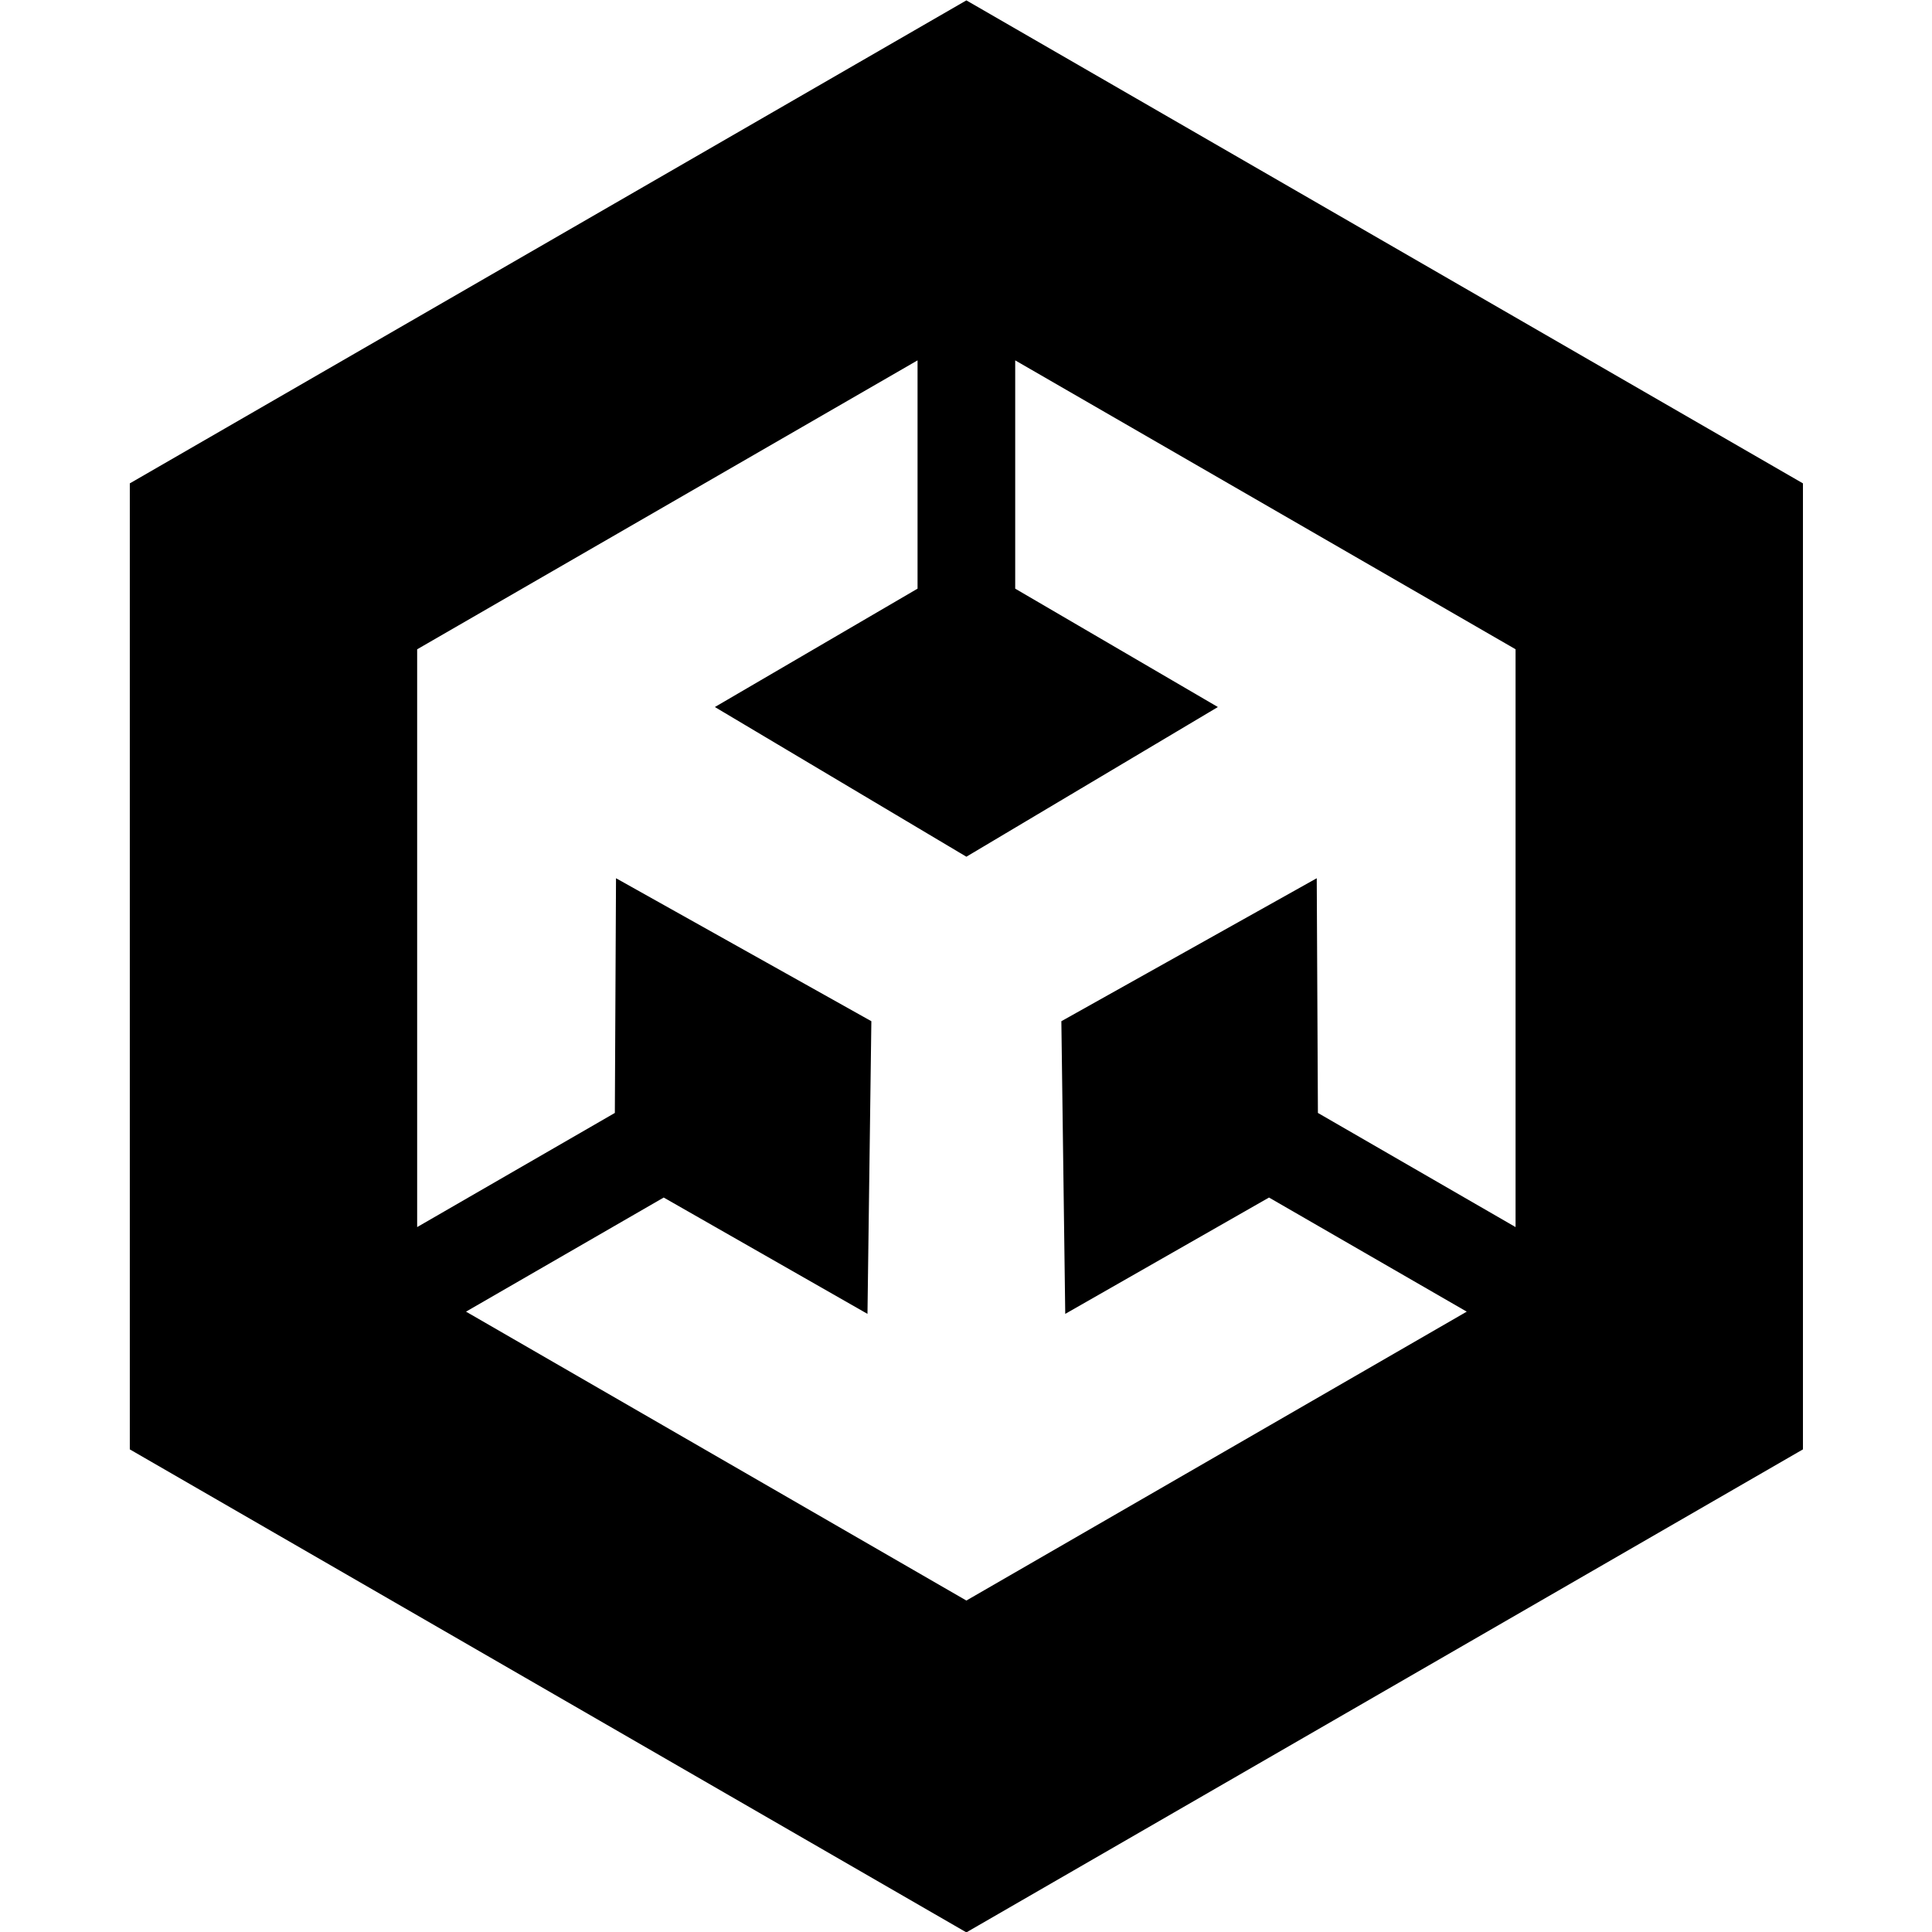
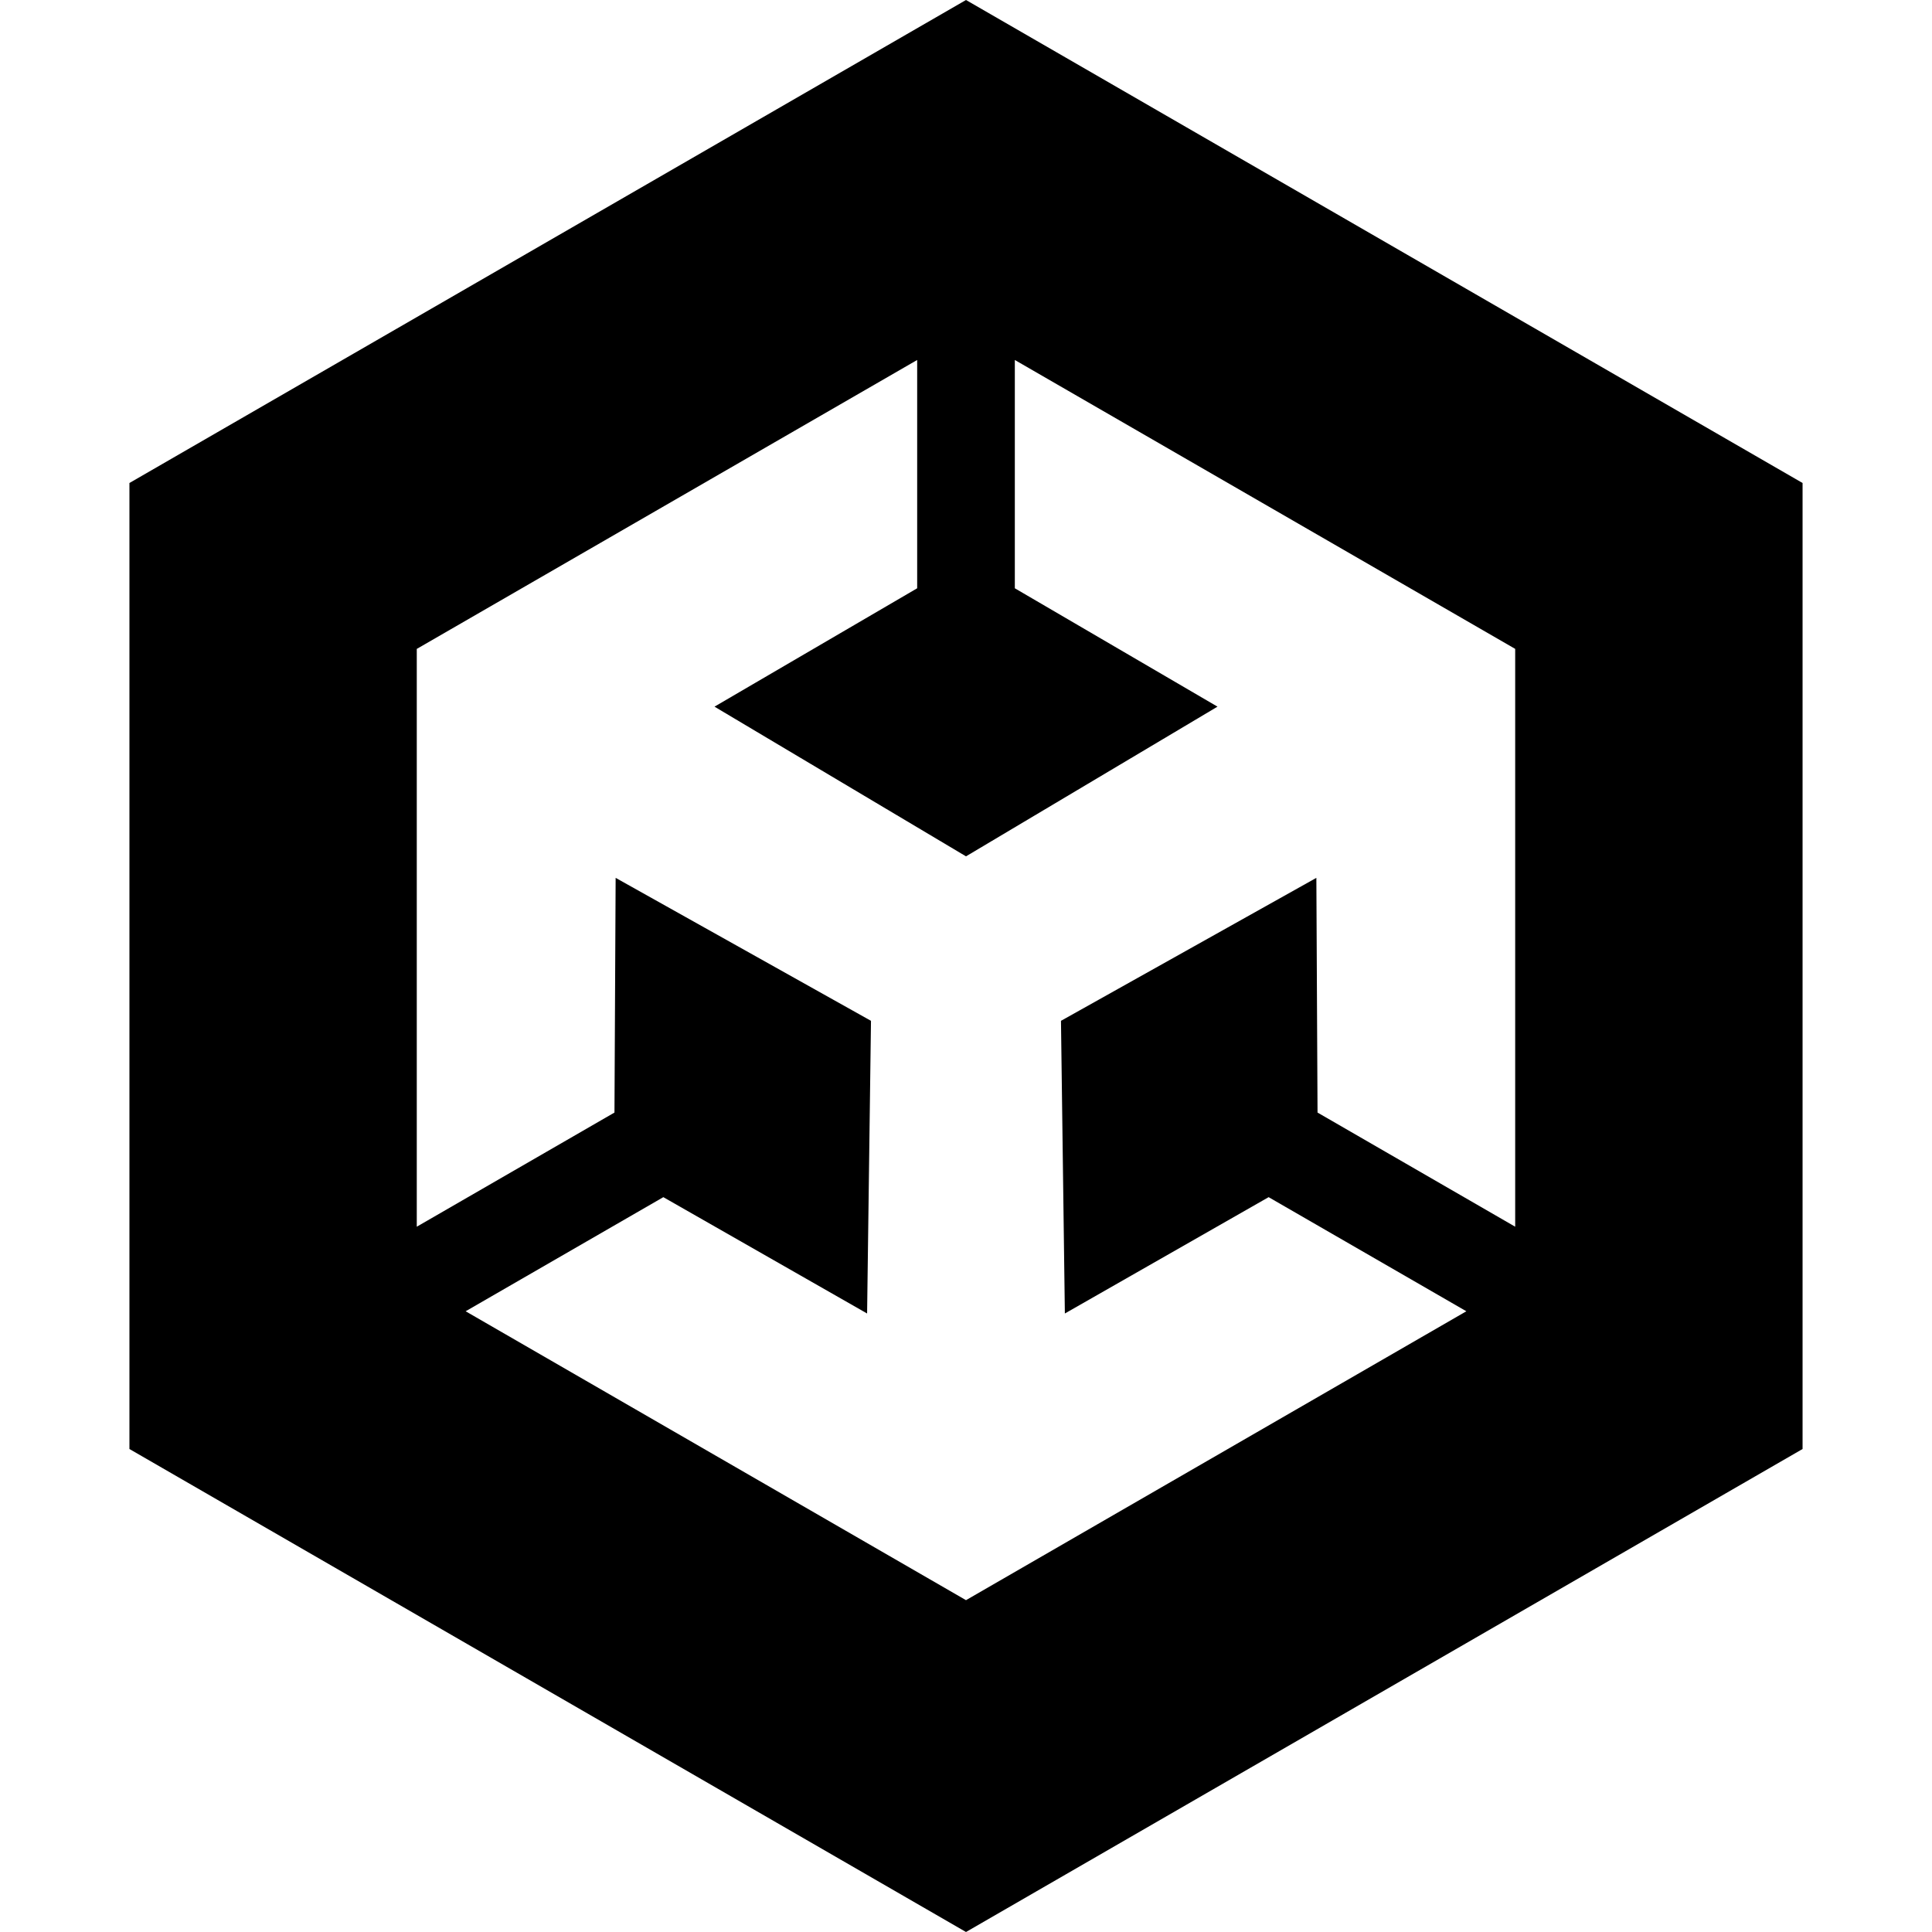
- <svg xmlns="http://www.w3.org/2000/svg" id="greyscale" width="1024" height="1024" viewBox="0 0 1024 1024">
-   <path d="M512.2.2,68.8,256.2v512l443.4,256,443.4-256v-512ZM803.28,650.38l-104.76-60.5-.62-124.4L562.54,541.26l2.06,155.12,108-61.66L777.4,695.2,512.2,848.32,247,695.2l104.78-60.48,108,61.66,2.06-155.12L326.5,465.48l-.62,124.4L221.1,650.38l0-306.24L486.32,191V312L378.9,374.74l133.3,79.34,133.3-79.34L538.08,312V191l265.2,153.12Z" />
+ <svg xmlns="http://www.w3.org/2000/svg" id="greyscale" width="1024" height="1024" viewBox="0 0 1024 1024" version="1.1">
+   <defs id="defs209" />
+   <path d="M 512,0 68.6,256 V 768 L 512,1024 955.4,768 V 256 Z m 291.08,650.18 -104.76,-60.5 -0.62,-124.4 -135.36,75.78 2.06,155.12 108,-61.66 L 777.2,695 512,848.12 246.8,695 l 104.78,-60.48 108,61.66 2.06,-155.12 -135.34,-75.78 -0.62,124.4 -104.78,60.5 V 343.94 L 486.12,190.8 v 121 L 378.7,374.54 512,453.88 645.3,374.54 537.88,311.8 v -121 l 265.2,153.12 z" id="path204" />
</svg>
